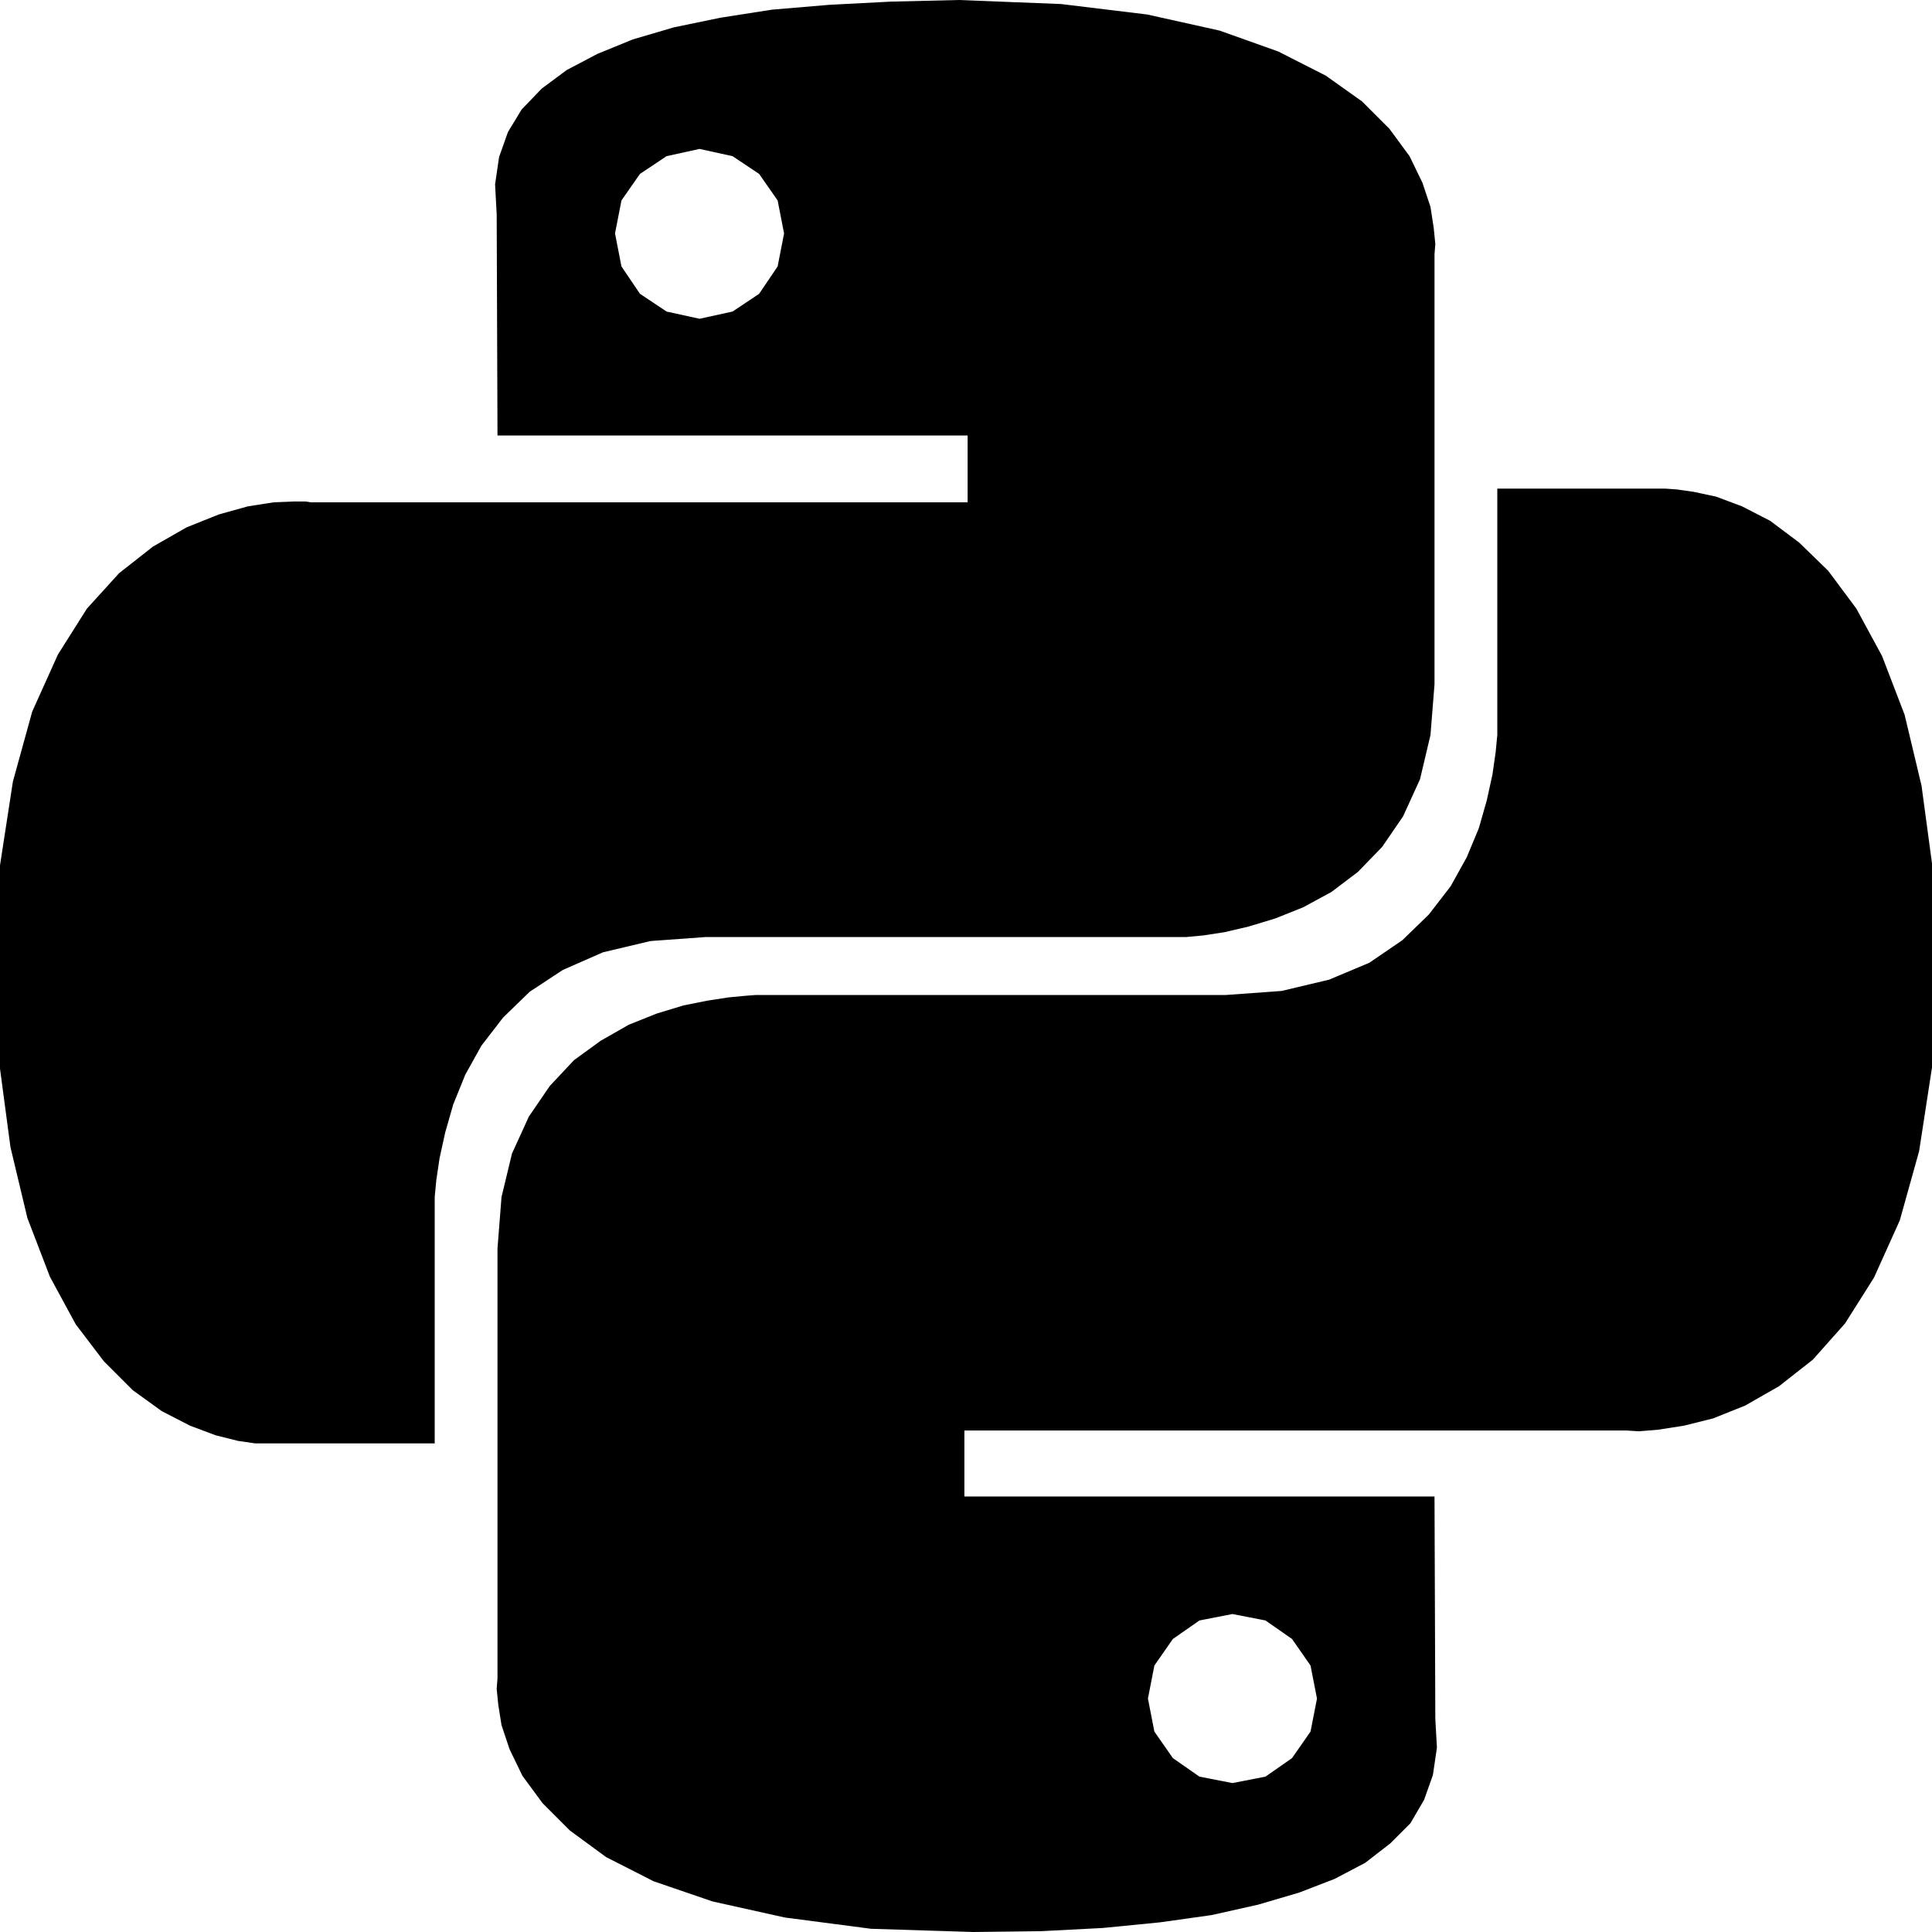
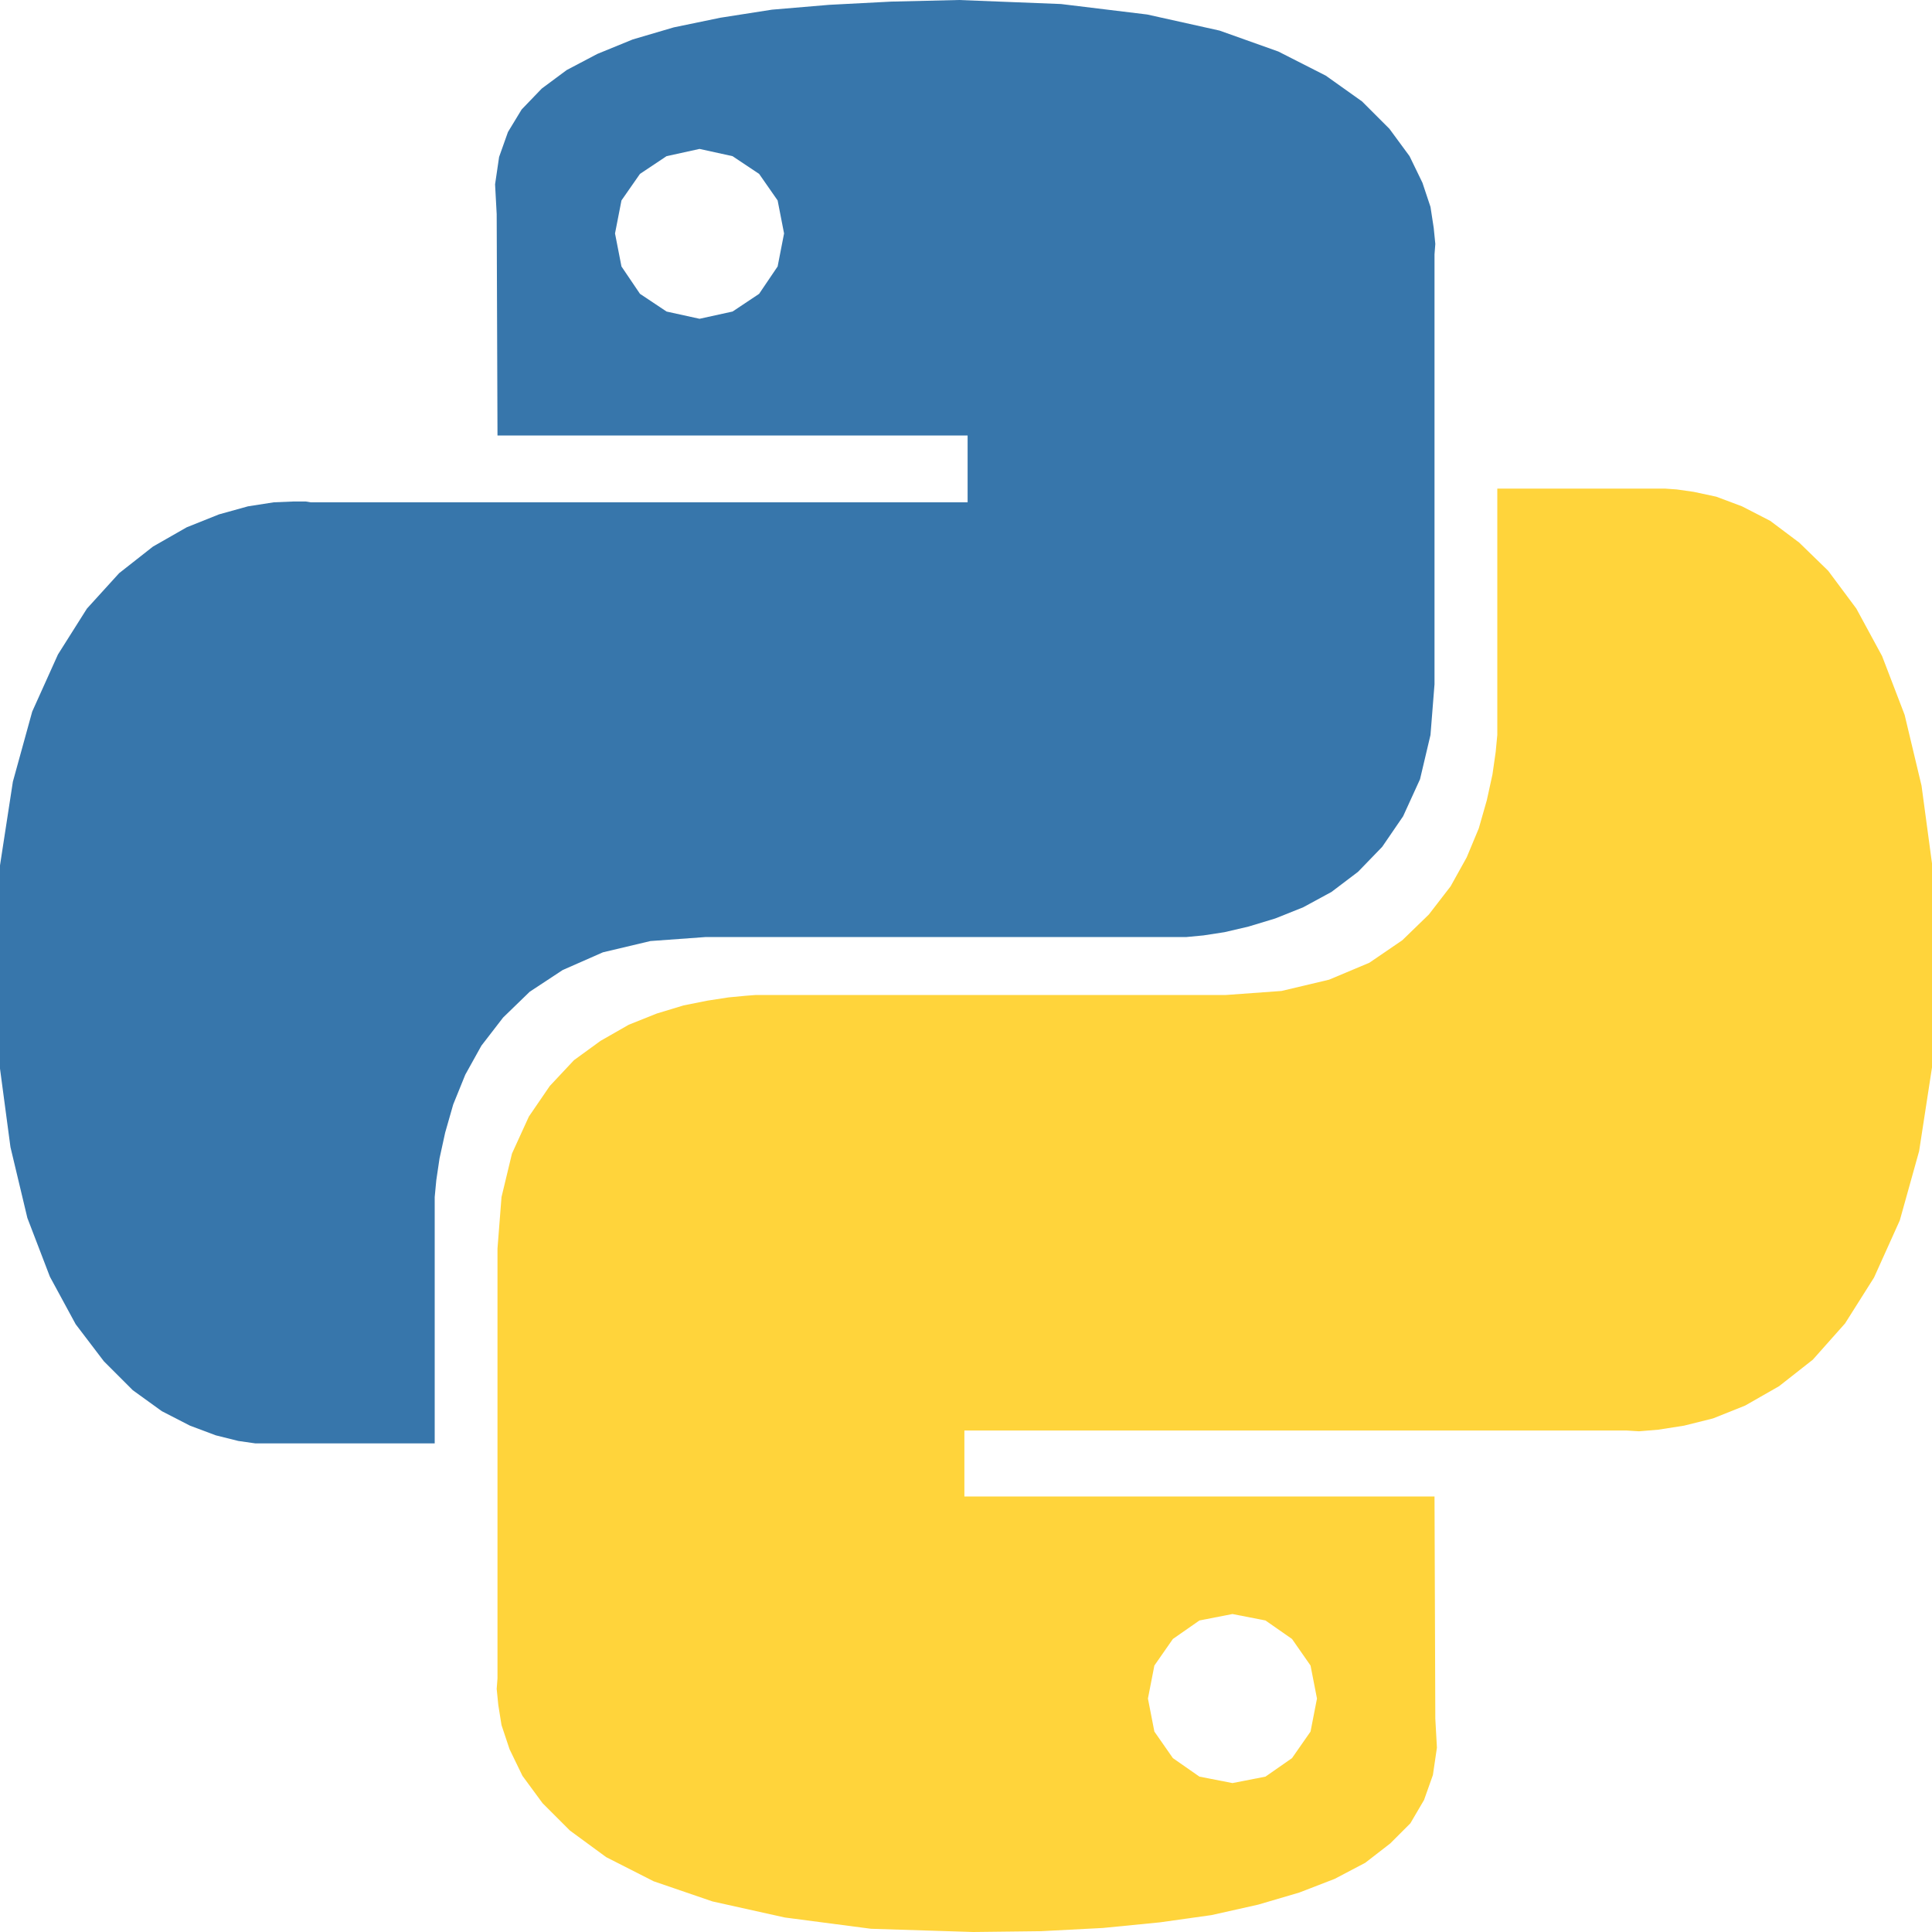
- <svg xmlns="http://www.w3.org/2000/svg" role="img" viewBox="0 0 24 24">
-   <path fill="currentColor" d="M14.25.18l.9.2.73.26.59.3.45.32.34.34.25.34.16.33.1.3.04.26.02.2-.01.13V8.5l-.05.63-.13.55-.21.46-.26.38-.3.31-.33.25-.35.19-.35.14-.33.1-.3.07-.26.04-.21.02H8.77l-.69.05-.59.14-.5.22-.41.27-.33.32-.27.35-.2.36-.15.37-.1.35-.07.32-.04.27-.02.21v3.06H3.17l-.21-.03-.28-.07-.32-.12-.35-.18-.36-.26-.36-.36-.35-.46-.32-.59-.28-.73-.21-.88-.14-1.05-.05-1.23.06-1.22.16-1.04.24-.87.32-.71.36-.57.4-.44.42-.33.42-.24.4-.16.36-.1.32-.05.24-.01h.16l.06.01h8.16v-.83H6.18l-.01-2.75-.02-.37.05-.34.11-.31.17-.28.25-.26.31-.23.38-.2.44-.18.51-.15.58-.12.64-.1.71-.06.77-.04.84-.02 1.27.05zm-6.3 1.98l-.23.33-.08.41.08.41.23.34.33.22.41.09.41-.09.33-.22.23-.34.08-.41-.08-.41-.23-.33-.33-.22-.41-.09-.41.09zm13.09 3.95l.28.06.32.12.35.18.36.27.36.35.35.47.32.59.28.73.21.88.14 1.04.05 1.23-.06 1.23-.16 1.04-.24.86-.32.71-.36.57-.4.45-.42.33-.42.24-.4.16-.36.09-.32.05-.24.02-.16-.01h-8.22v.82h5.84l.01 2.76.02.36-.05.34-.11.31-.17.29-.25.25-.31.24-.38.2-.44.17-.51.15-.58.13-.64.09-.71.07-.77.04-.84.01-1.27-.04-1.07-.14-.9-.2-.73-.25-.59-.3-.45-.33-.34-.34-.25-.34-.16-.33-.1-.3-.04-.25-.02-.2.01-.13v-5.34l.05-.64.13-.54.21-.46.26-.38.3-.32.33-.24.35-.2.35-.14.33-.1.3-.06.26-.04.21-.02.13-.01h5.84l.69-.05.59-.14.5-.21.41-.28.33-.32.27-.35.2-.36.15-.36.1-.35.07-.32.04-.28.02-.21V6.07h2.09l.14.01zm-6.47 14.25l-.23.33-.08.41.08.41.23.33.33.23.41.08.41-.08.33-.23.23-.33.08-.41-.08-.41-.23-.33-.33-.23-.41-.08-.41.08z" />
+ <svg xmlns="http://www.w3.org/2000/svg" viewBox="0 0 24 24" aria-hidden="true">
+   <path fill="#3776AB" d="M14.25.18l.9.2.73.26.59.3.45.32.34.34.25.34.16.33.1.3.04.26.02.2-.01.13V8.5l-.05.63-.13.55-.21.46-.26.38-.3.31-.33.25-.35.19-.35.14-.33.1-.3.07-.26.04-.21.02H8.77l-.69.05-.59.14-.5.22-.41.27-.33.32-.27.35-.2.36-.15.37-.1.35-.07.32-.04.27-.02.21v3.06H3.17l-.21-.03-.28-.07-.32-.12-.35-.18-.36-.26-.36-.36-.35-.46-.32-.59-.28-.73-.21-.88-.14-1.05-.05-1.23.06-1.22.16-1.04.24-.87.32-.71.36-.57.4-.44.42-.33.42-.24.4-.16.36-.1.32-.05.24-.01h.16l.06.01h8.16v-.83H6.18l-.01-2.75-.02-.37.05-.34.11-.31.17-.28.25-.26.31-.23.38-.2.44-.18.51-.15.58-.12.64-.1.71-.06.77-.04.84-.02 1.27.05zm-6.3 1.98l-.23.33-.08.41.08.41.23.34.33.22.41.09.41-.09.33-.22.23-.34.08-.41-.08-.41-.23-.33-.33-.22-.41-.09-.41.09z" />
+   <path fill="#FFD43B" d="M21.04 6.11l.28.06.32.12.35.18.36.27.36.35.35.47.32.59.28.73.21.88.14 1.04.05 1.23-.06 1.23-.16 1.04-.24.86-.32.71-.36.57-.4.45-.42.33-.42.24-.4.16-.36.09-.32.05-.24.02-.16-.01h-8.22v.82h5.84l.01 2.76.02.36-.05.34-.11.31-.17.29-.25.25-.31.24-.38.2-.44.17-.51.15-.58.13-.64.09-.71.07-.77.04-.84.01-1.27-.04-1.07-.14-.9-.2-.73-.25-.59-.3-.45-.33-.34-.34-.25-.34-.16-.33-.1-.3-.04-.25-.02-.2.01-.13v-5.34l.05-.64.13-.54.21-.46.26-.38.3-.32.33-.24.35-.2.35-.14.33-.1.3-.06.26-.04.21-.02.13-.01h5.84l.69-.05.59-.14.5-.21.41-.28.33-.32.27-.35.2-.36.15-.36.1-.35.07-.32.04-.28.02-.21V6.07h2.09l.14.01zm-6.47 14.25l-.23.33-.08.41.08.41.23.33.33.23.41.08.41-.08.33-.23.23-.33.08-.41-.08-.41-.23-.33-.33-.23-.41-.08-.41.08z" />
</svg>
